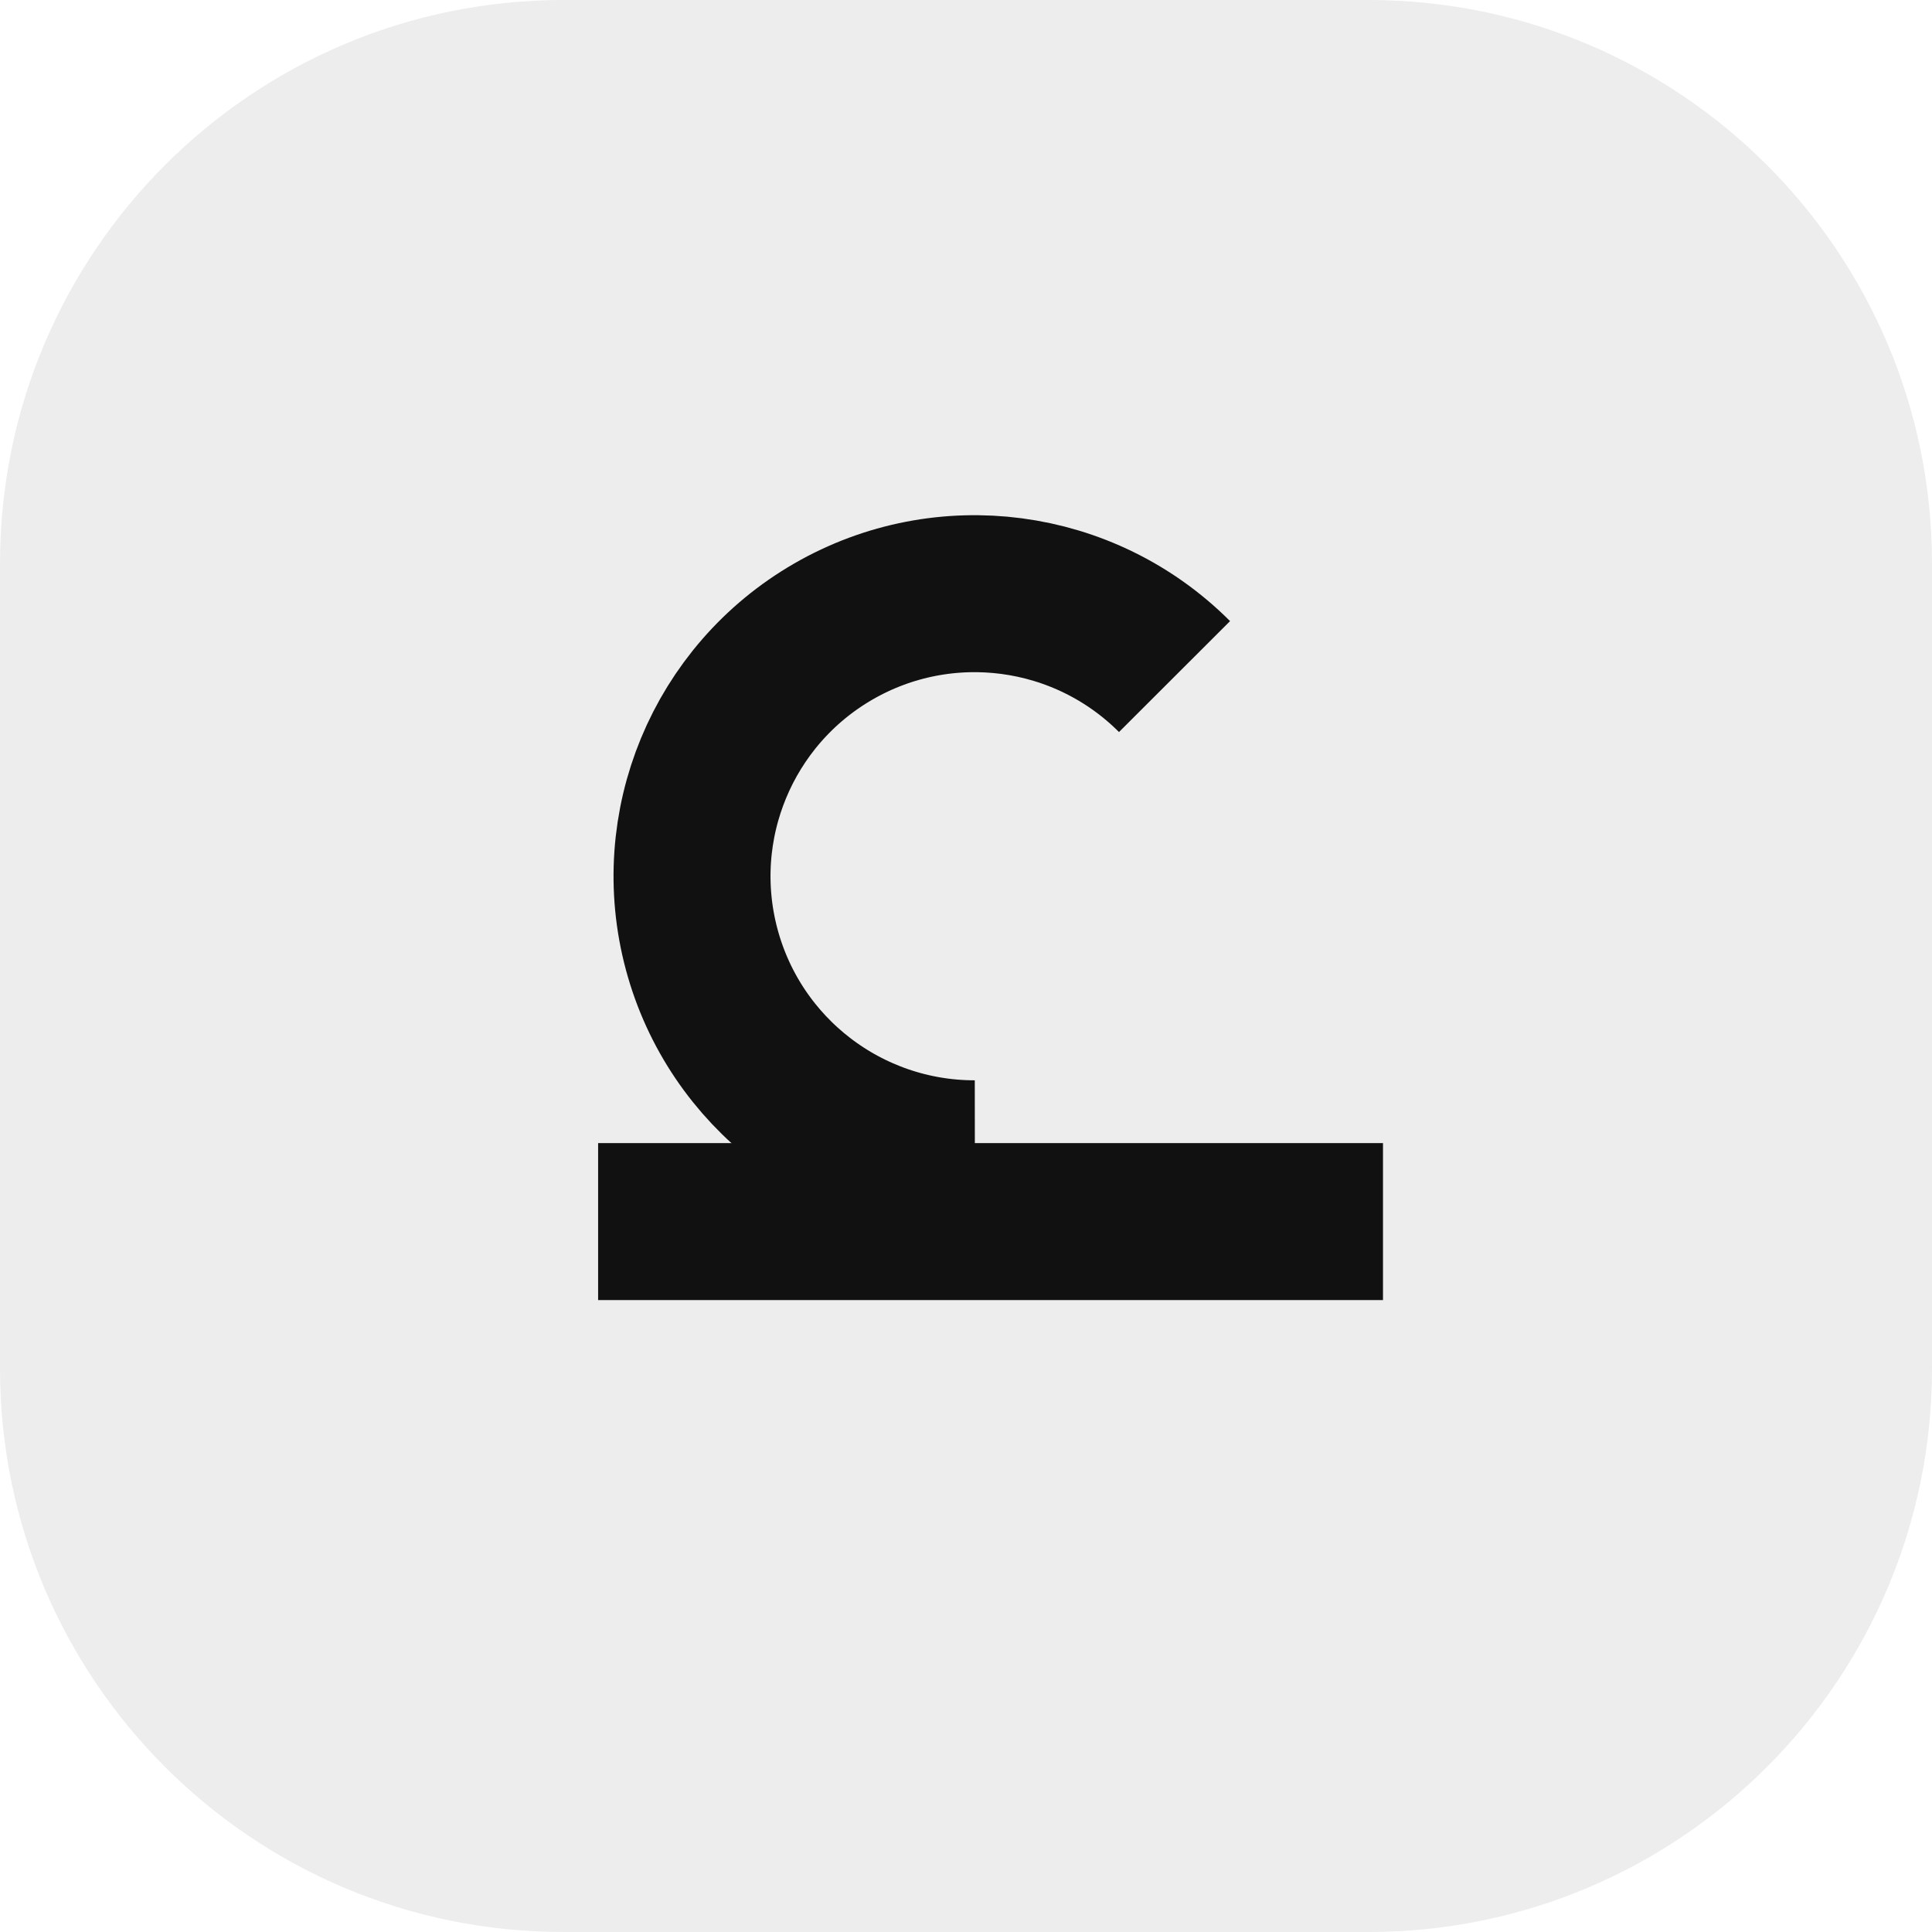
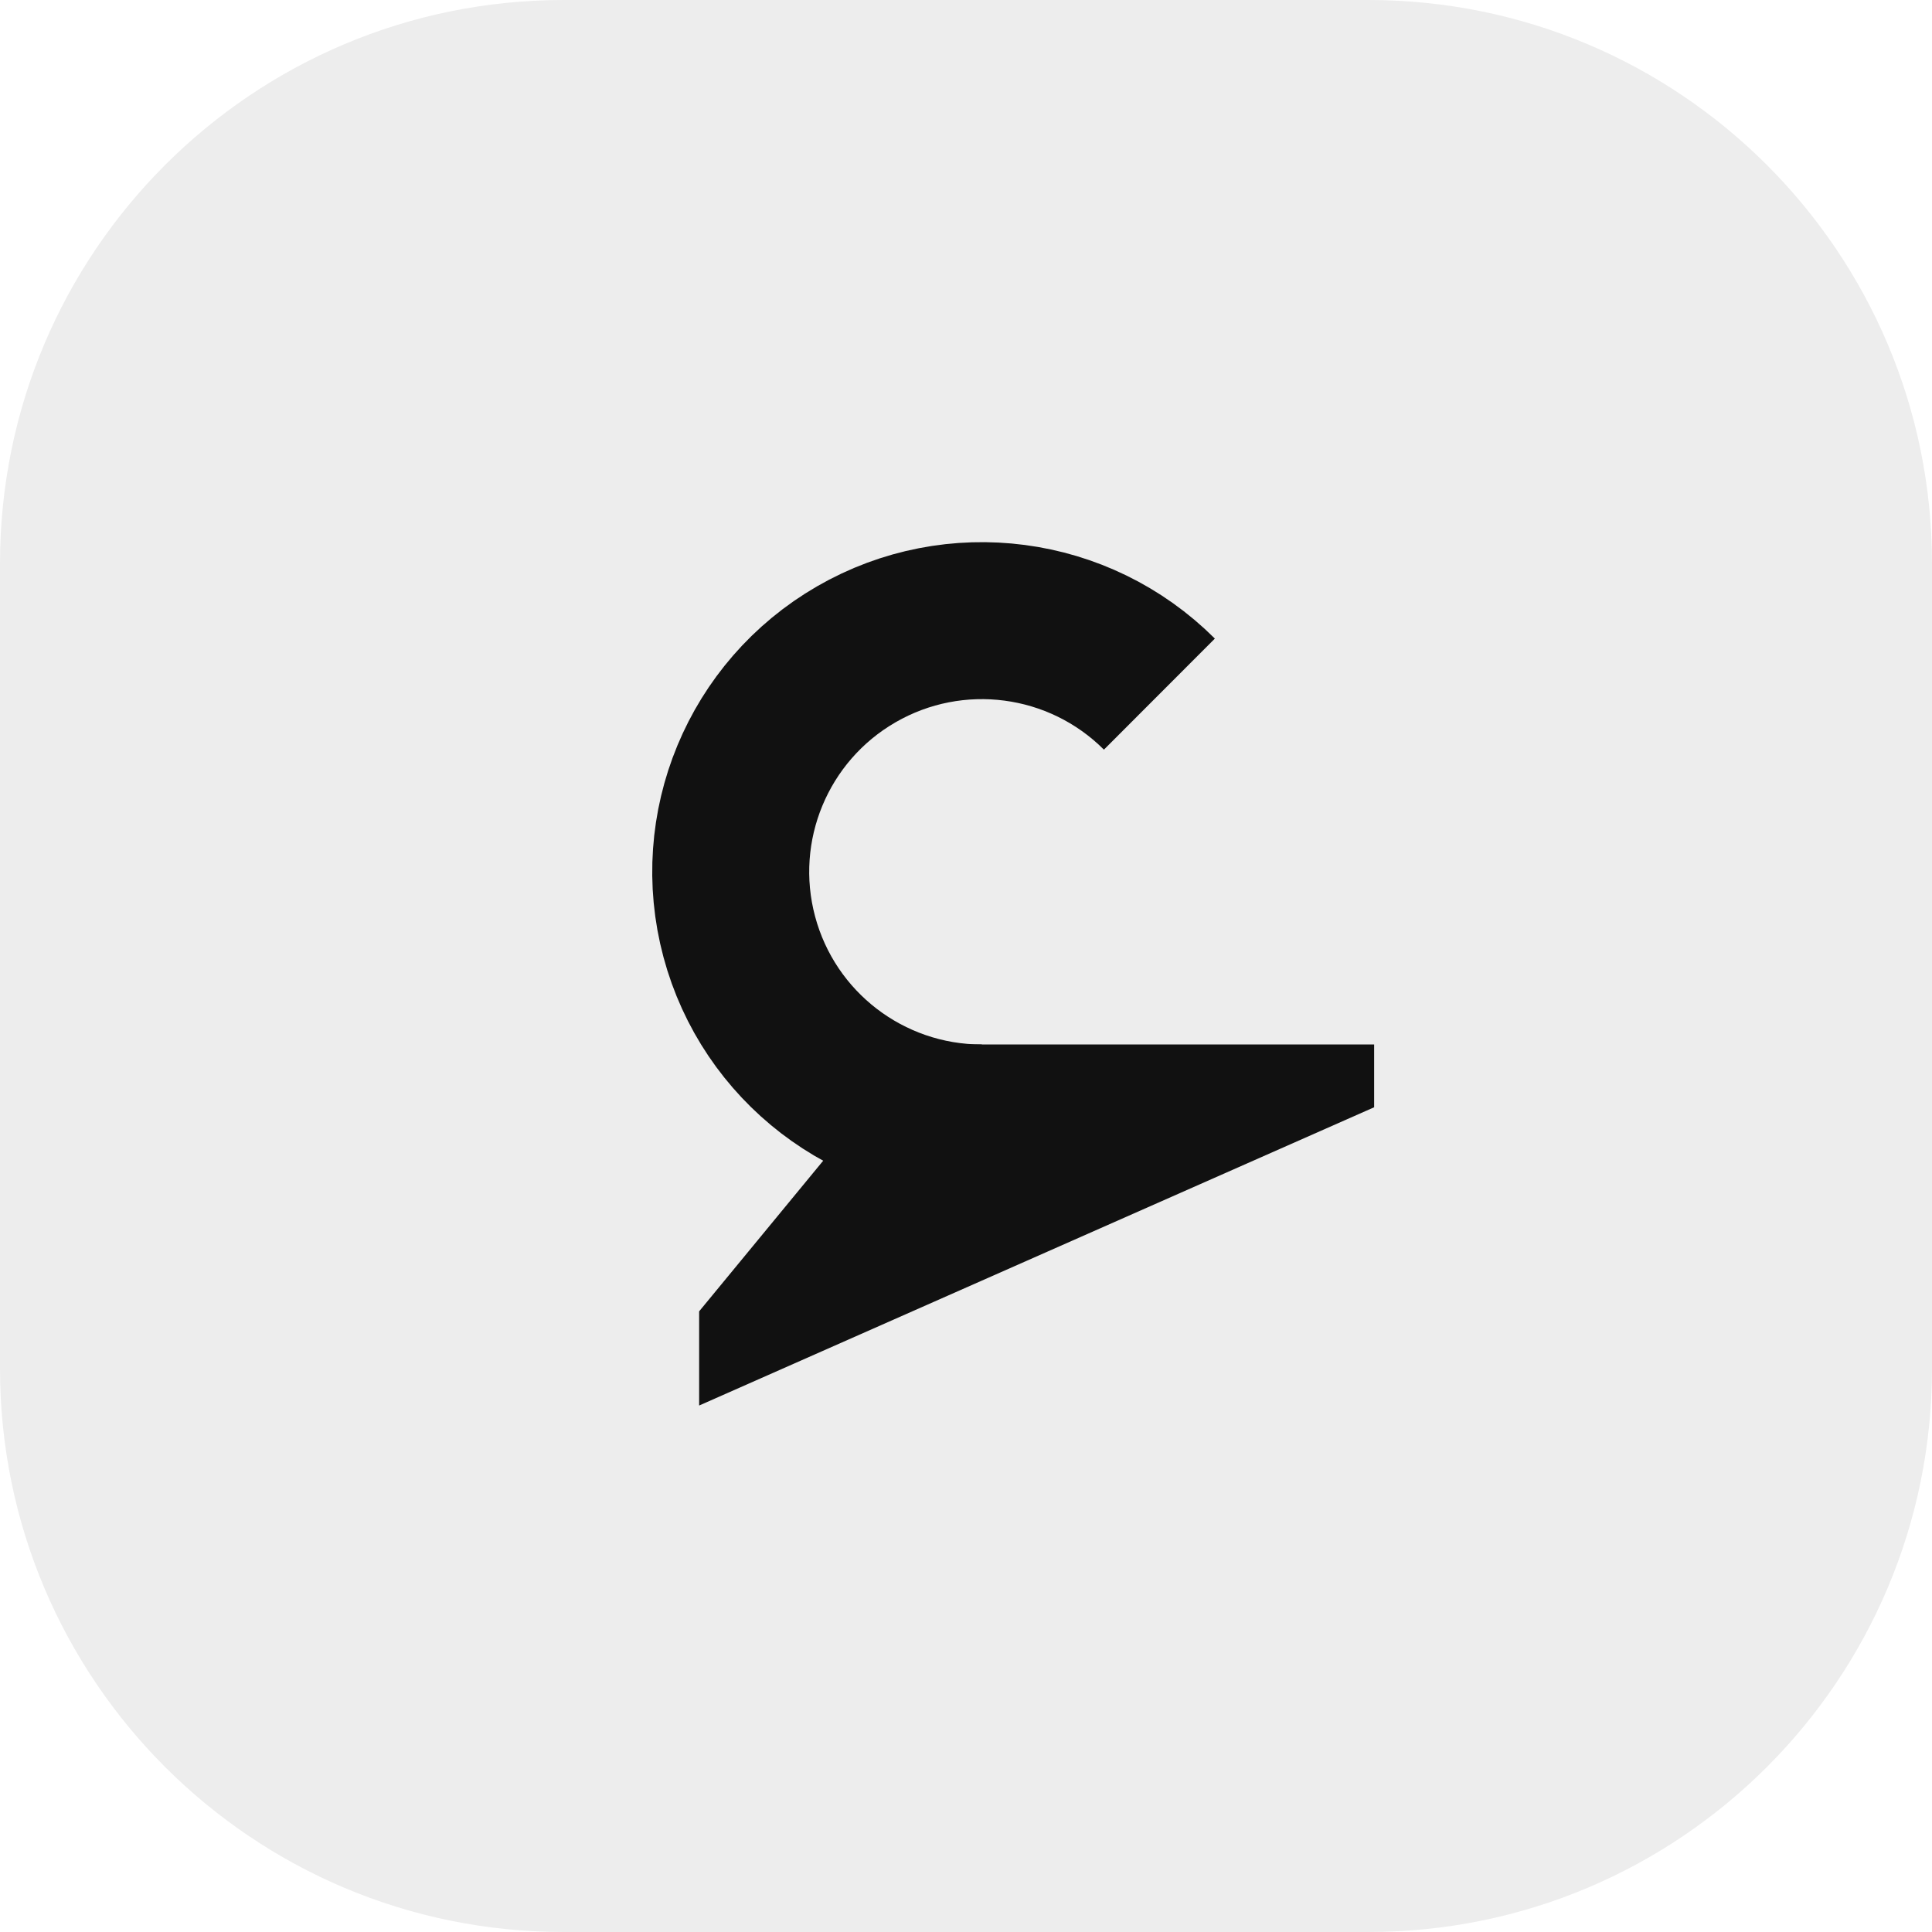
<svg xmlns="http://www.w3.org/2000/svg" viewBox="0 0 48 48">
  <rect width="48" height="48" rx="14" fill="#ededed" />
-   <g transform="translate(5.5 5) scale(.78)">
-     <path d="M30.36 15.14A9 9 0 1 0 24 30.5" fill="none" stroke="#111111" stroke-width="5" />
-     <rect x="12" y="30" width="25" height="5" fill="#111111" />
+   <g transform="translate(5.28 5.28) scale(.78)">
+     <path d="M30.16 15.34A8 8 0 1 0 24.5 29" fill="none" stroke="#111111" stroke-width="5" />
+     <path d="M22.5 26.5H37V28.5L15.5 38V35Z" fill="#111111" />
  </g>
</svg>
